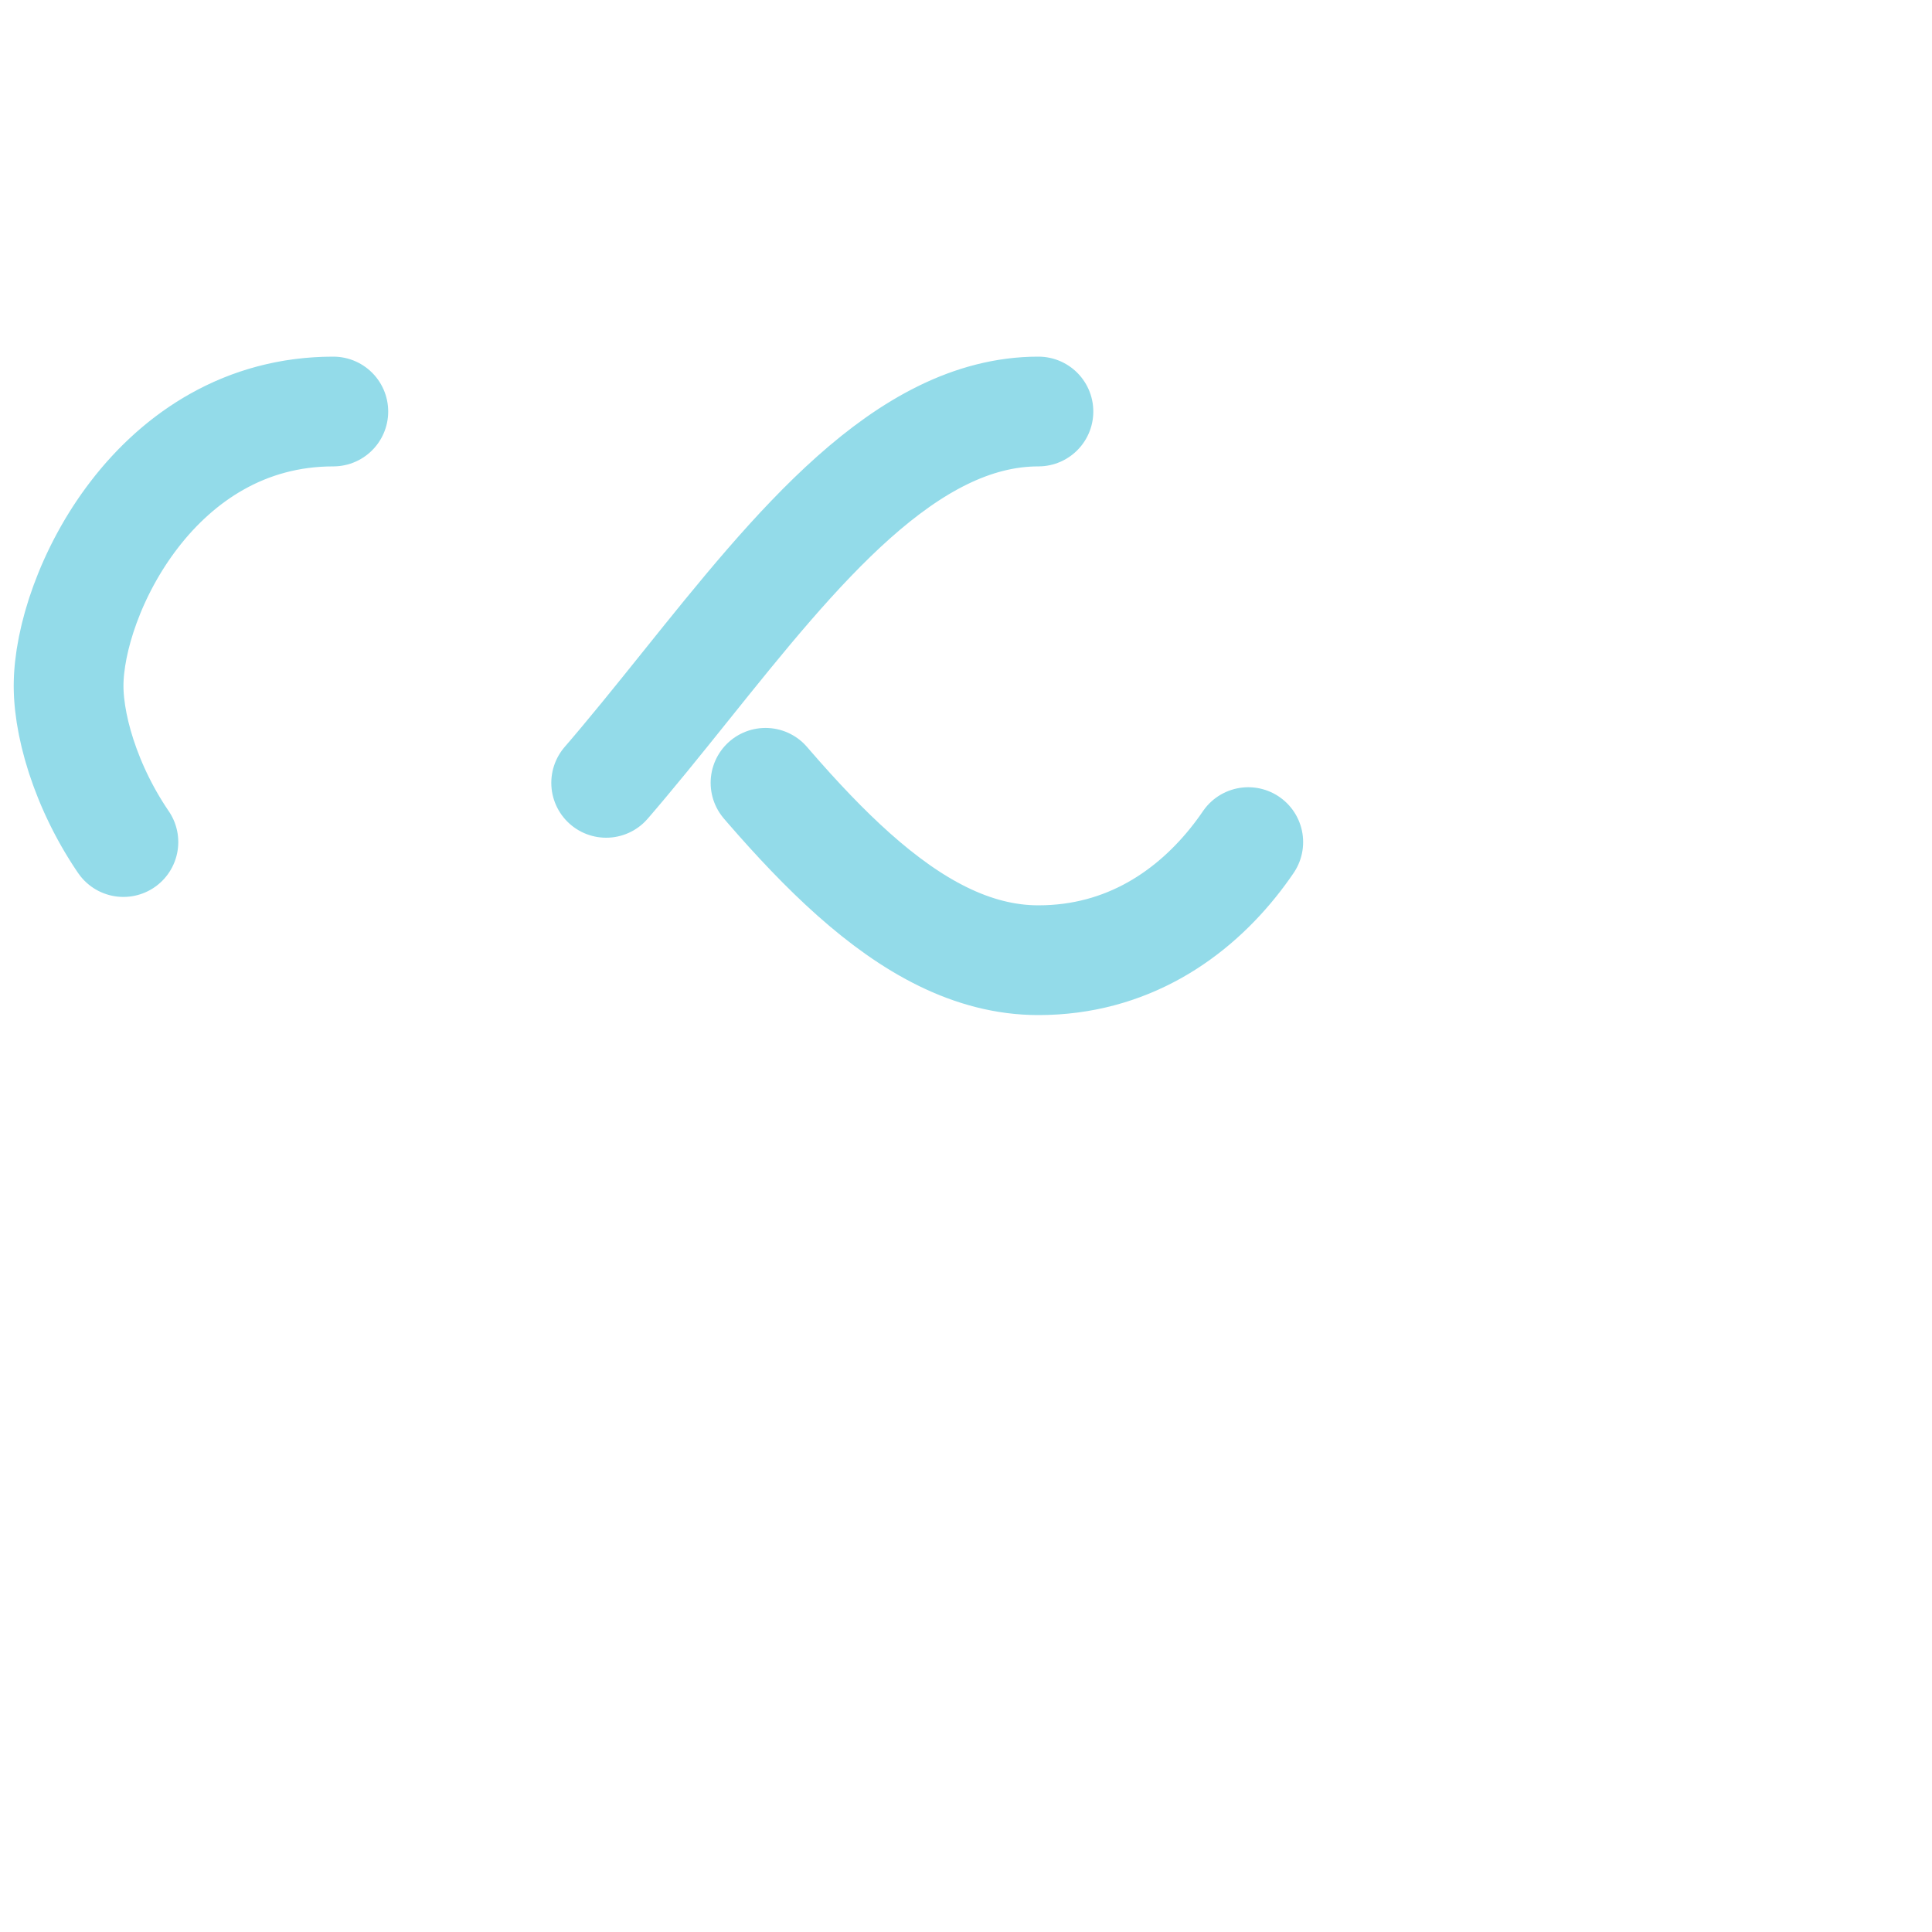
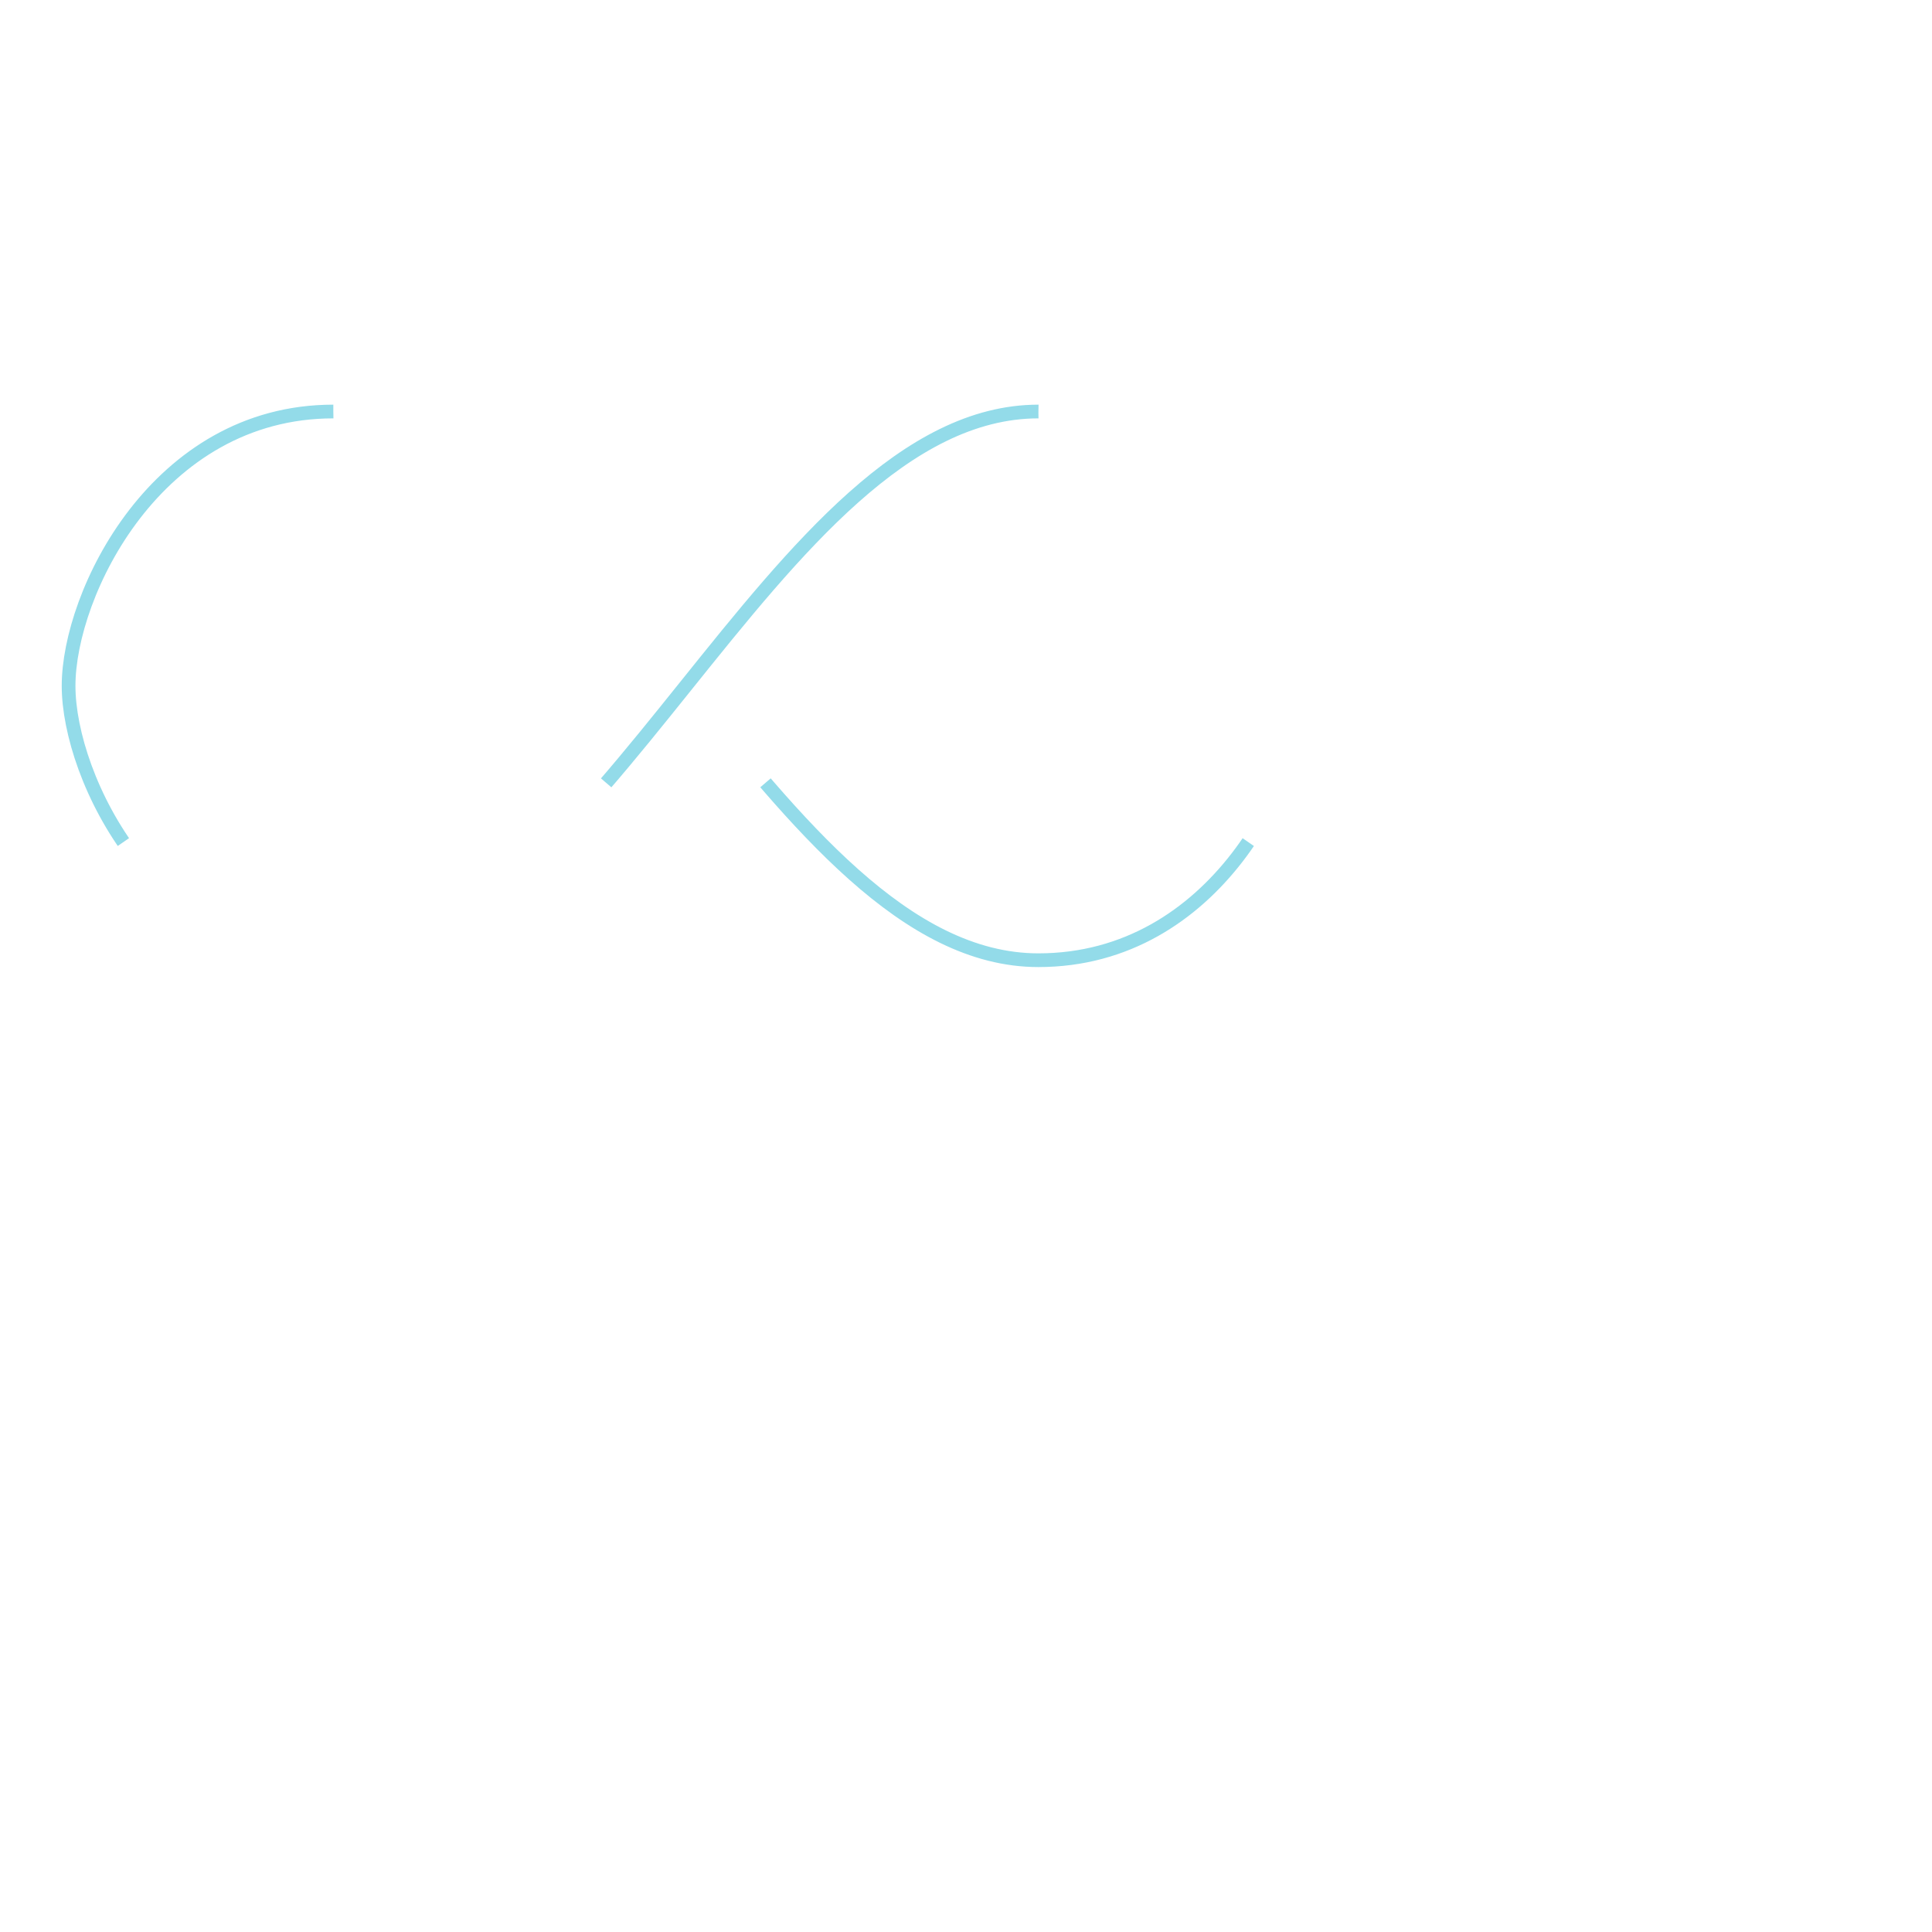
<svg xmlns="http://www.w3.org/2000/svg" style="margin: auto; background: none; display: block; shape-rendering: auto;" width="163px" height="163px" viewBox="0 0 100 100" preserveAspectRatio="xMidYMid">
-   <path fill="none" stroke="#93dbe9" stroke-width="8" stroke-dasharray="42.765 42.765" d="M24.3 30C11.4 30 5 43.3 5 50s6.4 20 19.3 20c19.3 0 32.1-40 51.4-40 C88.6 30 95 43.3 95 50s-6.4 20-19.3 20C56.4 70 43.6 30 24.3 30z" stroke-linecap="round" style="transform:scale(0.71);transform-origin:50px 50px">
+   <path fill="none" stroke="#93dbe9" strokeWidth="8" stroke-dasharray="42.765 42.765" d="M24.3 30C11.4 30 5 43.3 5 50s6.4 20 19.3 20c19.3 0 32.1-40 51.4-40 C88.6 30 95 43.3 95 50s-6.4 20-19.3 20C56.4 70 43.6 30 24.3 30z" strokeLinecap="round" style="transform:scale(0.71);transform-origin:50px 50px">
    <animate attributeName="stroke-dashoffset" repeatCount="indefinite" dur="1.22s" keyTimes="0;1" values="0;256.589" />
  </path>
</svg>
